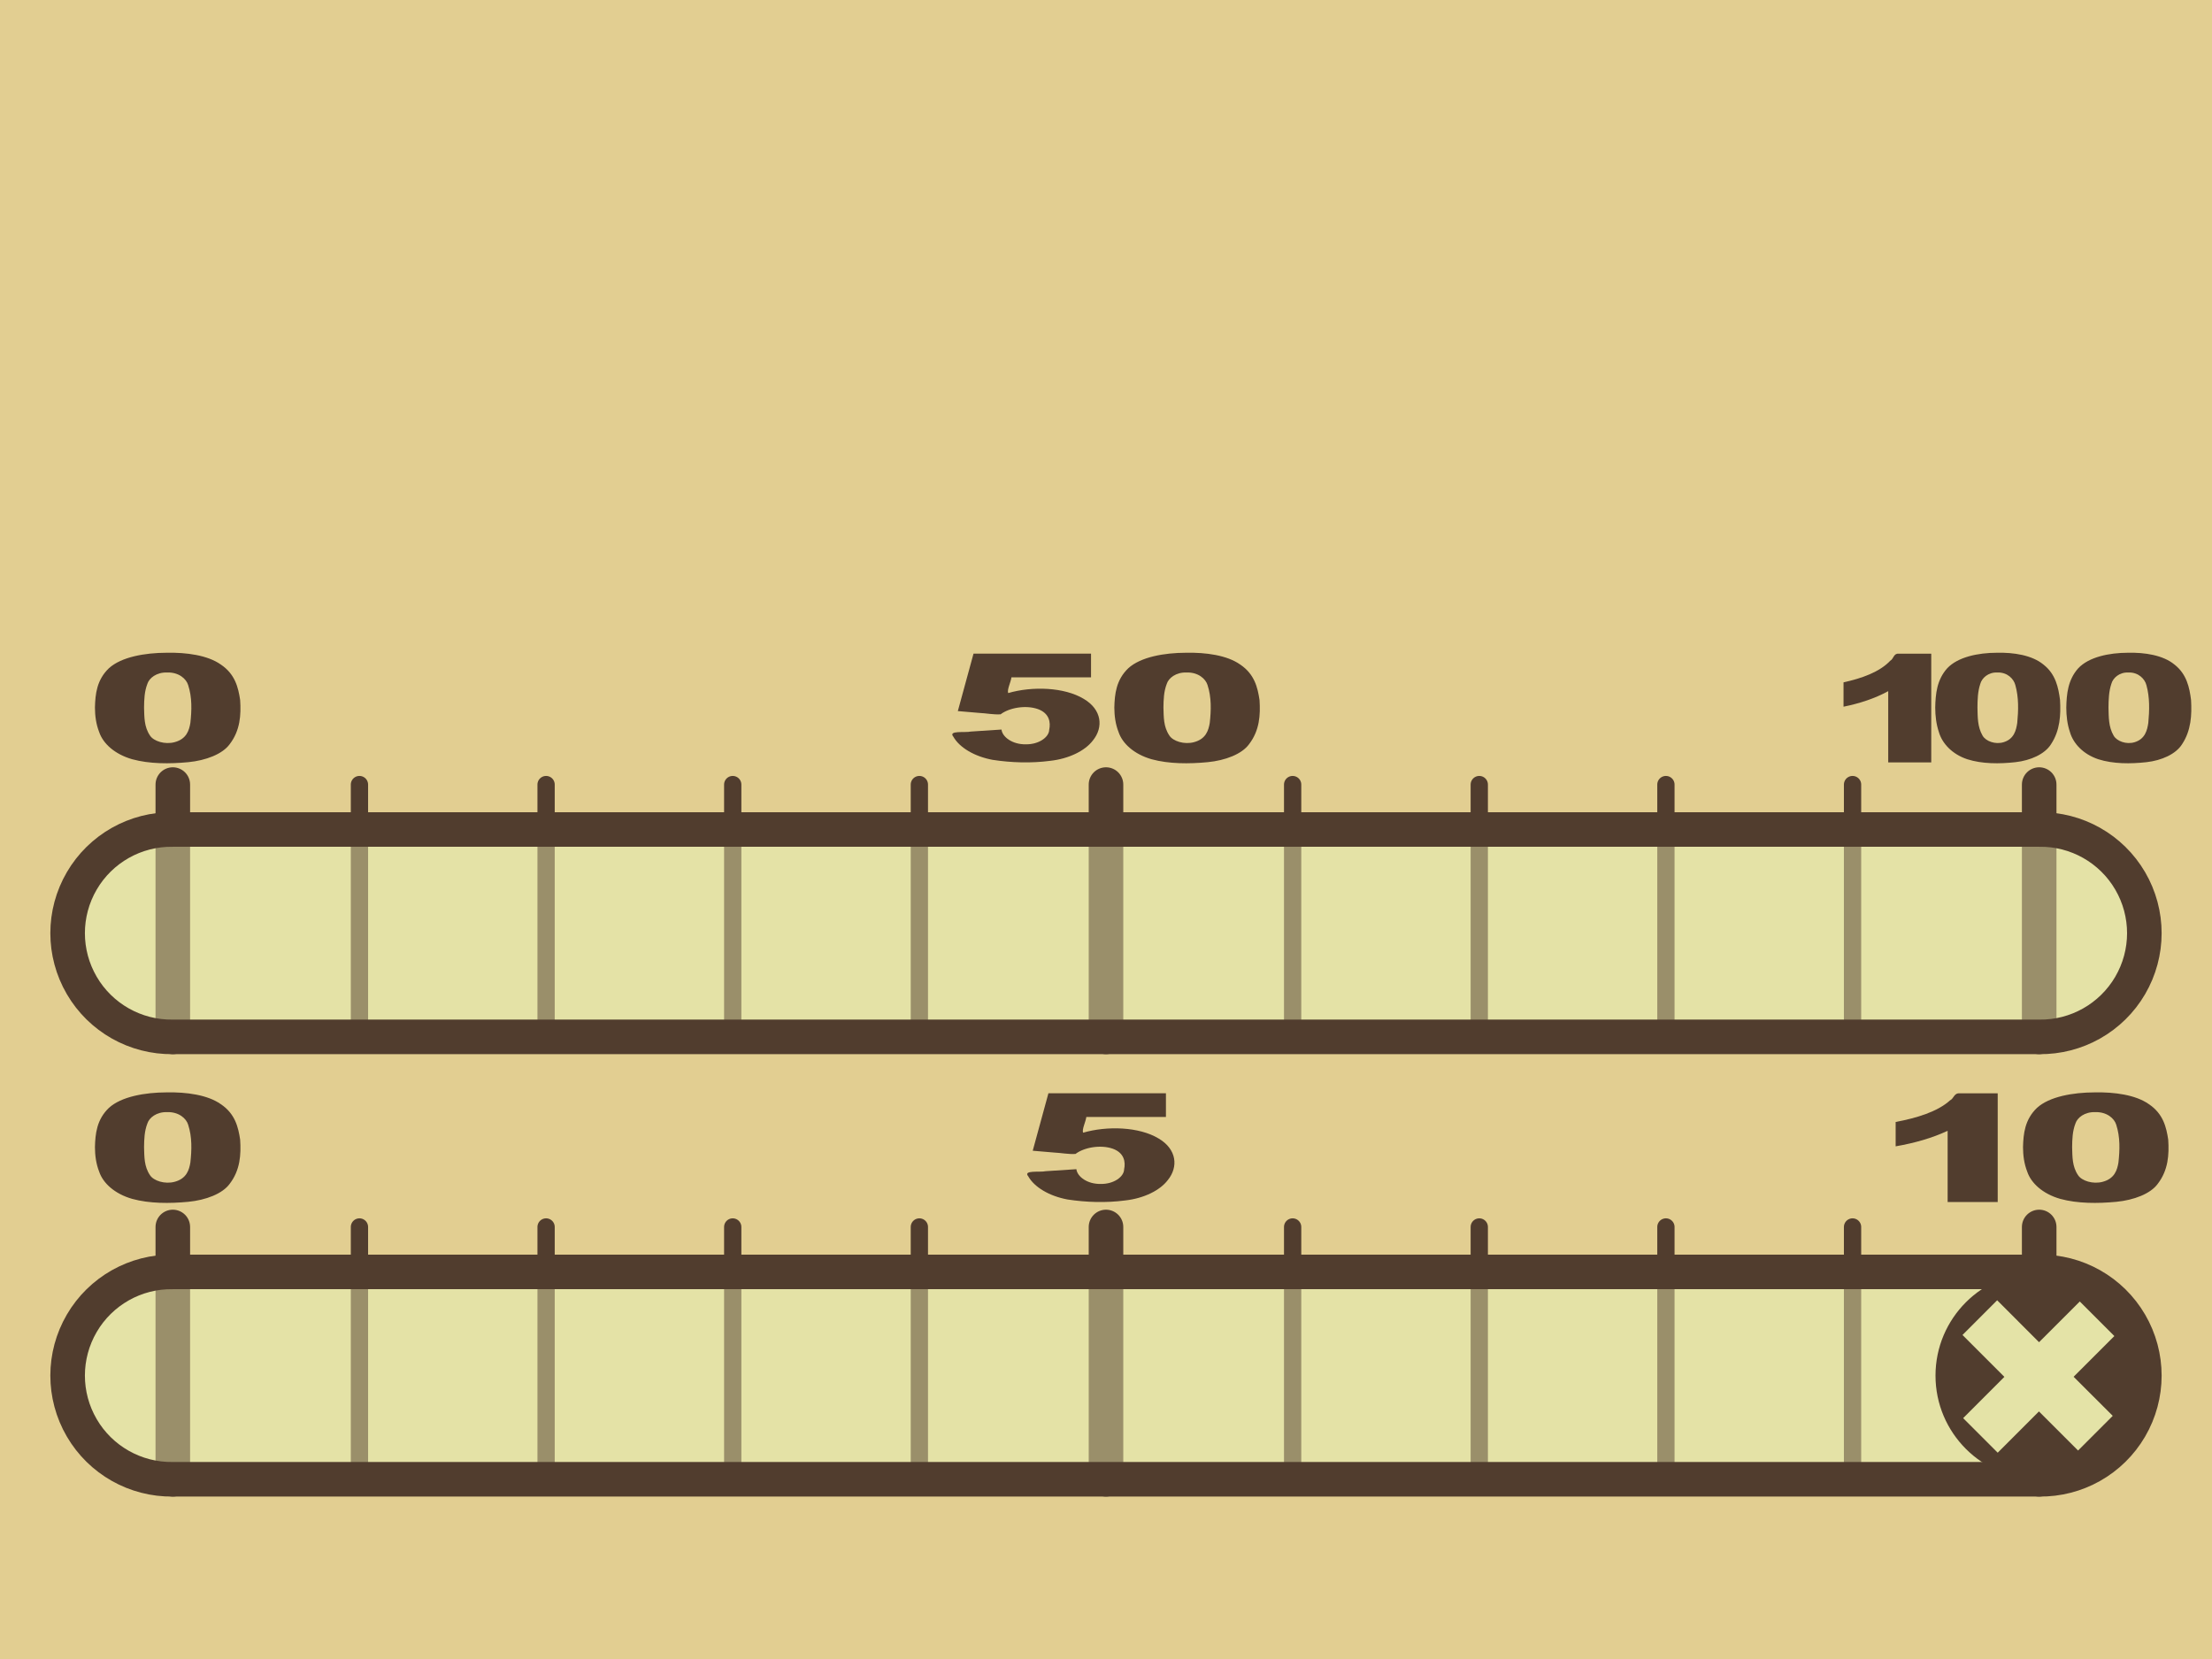
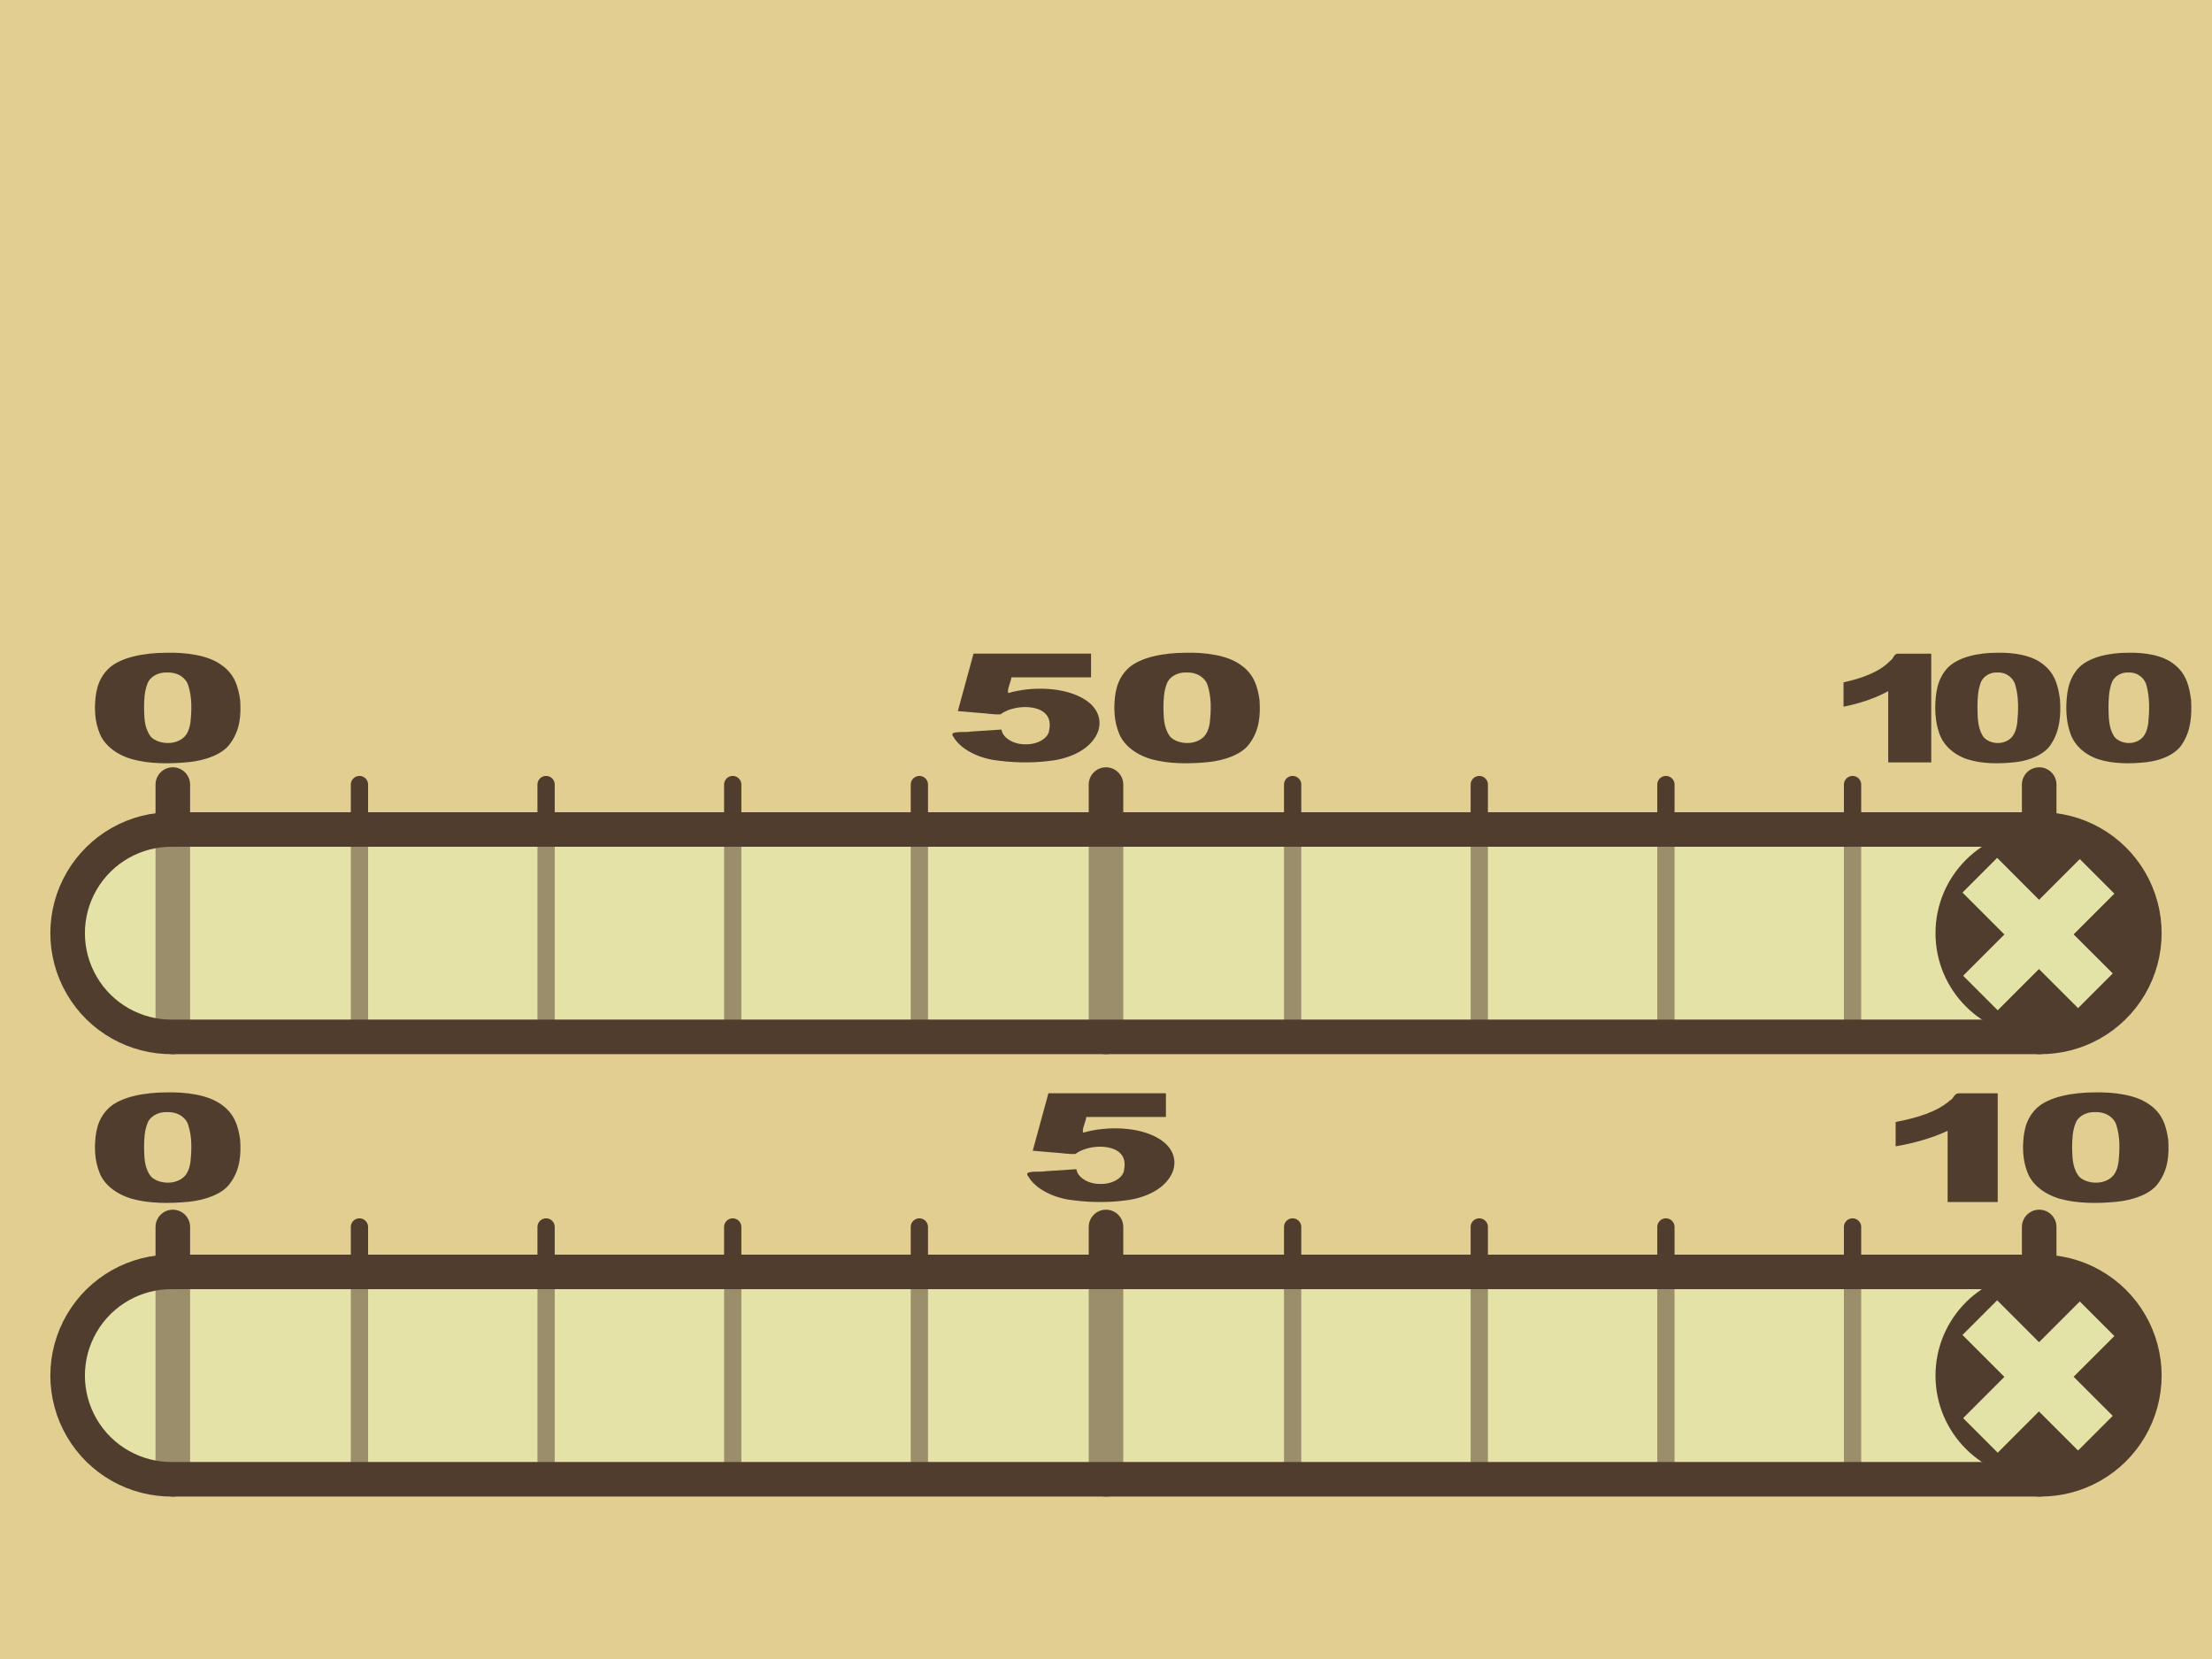
<svg xmlns="http://www.w3.org/2000/svg" version="1.0" width="100%" height="100%" viewBox="0 0 640 480" title="0 0 640 480" id="slider02">
  <defs id="defs2385">
    <style type="text/css">
        .results circle         { display:none; }
        .bg                     { opacity:1;fill:#e2ce91;fill-opacity:1;stroke:none;marker:none; }
        .largemark              { fill:none;stroke:#513d2e;stroke-width:10;stroke-linecap:round;}
        .thinmark               { fill:none;stroke:#513d2e;stroke-width:5;stroke-linecap:round; }
        .legend                 { fill:#513d2e;fill-opacity:1;stroke:none; }
        #cursor1                { display:none; opacity:1;fill:#d40000;fill-opacity:1;stroke:none;marker:none; cursor:pointer; }
        #cursor2                { display:none; opacity:1;fill:#d40000;fill-opacity:1;stroke:none;marker:none; cursor:pointer;  }
        #cursor3                { display:none; opacity:1;fill:#d40000;fill-opacity:1;stroke:none;marker:none; cursor:pointer;  }
        .filter                 { fill:#e4e3a7;fill-opacity:0.5;fill-rule:evenodd;stroke:none; }
        .border                 { fill:none;stroke:#513d2e;stroke-width:10; }
        #text path              { fill:#513d2e;fill-opacity:1;stroke:none; }
-         #block100               { display:none; }
-         .to1000 #block100       { display:inline; }
        .to1000 #hide1000       { display:none; }
    </style>
  </defs>
  <rect width="640" height="480" x="0" y="0" id="background" class="bg" />
  <g transform="translate(0,-30)">
    <path d="M 50,142 C 39.18,141.84 29.11,147.53 23.66,156.87 C 18.2,166.22 18.2,177.77 23.66,187.12 C 29.11,196.46 39.18,202.15 50,202 L 590,202 C 600.81,202.15 610.88,196.46 616.33,187.12 C 621.79,177.77 621.79,166.22 616.33,156.87 C 610.88,147.53 600.81,141.84 590,142 L 50,142 z" id="bgslider10" style="fill:#e4e3a7;fill-opacity:1;fill-rule:evenodd;stroke:none" />
    <path d="M 50,270 C 39.18,269.84 29.11,275.53 23.66,284.87 C 18.2,294.22 18.2,305.77 23.66,315.12 C 29.11,324.46 39.18,330.15 50,330 L 590,330 C 600.81,330.15 610.88,324.46 616.33,315.12 C 621.79,305.77 621.79,294.22 616.33,284.87 C 610.88,275.53 600.81,269.84 590,270 L 50,270 z" id="bgslider100" style="fill:#e4e3a7;fill-opacity:1;fill-rule:evenodd;stroke:none" />
    <path d="M 50,398 C 39.18,397.84 29.11,403.53 23.66,412.87 C 18.2,422.22 18.2,433.77 23.66,443.12 C 29.11,452.46 39.18,458.15 50,458 L 590,458 C 600.81,458.15 610.88,452.46 616.33,443.12 C 621.79,433.77 621.79,422.22 616.33,412.87 C 610.88,403.53 600.81,397.84 590,398 L 50,398 z" id="bgslider1000" style="fill:#e4e3a7;fill-opacity:1;fill-rule:evenodd;stroke:none" />
  </g>
  <g id="from0to1000">
    <g transform="translate(0,-30)">
      <path d="M 50,129 L 50,202" class="largemark" />
      <path d="M 320,129 L 320,202" class="largemark" />
      <path d="M 590,129 L 590,202" class="largemark" />
      <path d="M 104,129 L 104,202" class="thinmark" />
      <path d="M 158,129 L 158,202" class="thinmark" />
      <path d="M 212,129 L 212,202" class="thinmark" />
      <path d="M 266,129 L 266,202" class="thinmark" />
      <path d="M 374,129 L 374,202" class="thinmark" />
      <path d="M 428,129 L 428,202" class="thinmark" />
      <path d="M 482,129 L 482,202" class="thinmark" />
      <path d="M 536,129 L 536,202" class="thinmark" />
    </g>
    <g class="results">
      <circle cx="50" cy="142" r="30" id="000from0to1000" />
      <circle cx="104" cy="142" r="30" id="100from0to1000" />
      <circle cx="158" cy="142" r="30" id="200from0to1000" />
      <circle cx="212" cy="142" r="30" id="300from0to1000" />
      <circle cx="266" cy="142" r="30" id="400from0to1000" />
      <circle cx="320" cy="142" r="30" id="500from0to1000" />
      <circle cx="374" cy="142" r="30" id="600from0to1000" />
      <circle cx="428" cy="142" r="30" id="700from0to1000" />
      <circle cx="482" cy="142" r="30" id="800from0to1000" />
      <circle cx="536" cy="142" r="30" id="900from0to1000" />
      <circle cx="590" cy="142" r="30" id="1000from0to1000" />
    </g>
  </g>
  <g id="from0to100">
    <g transform="translate(0,-30)">
      <path d="M 50,257 L 50,330" class="largemark" />
      <path d="M 320,257 L 320,330" class="largemark" />
      <path d="M 590,257 L 590,330" class="largemark" />
      <path d="M 104,257 L 104,330" class="thinmark" />
      <path d="M 158,257 L 158,330" class="thinmark" />
      <path d="M 212,257 L 212,330" class="thinmark" />
      <path d="M 266,257 L 266,330" class="thinmark" />
      <path d="M 374,257 L 374,330" class="thinmark" />
      <path d="M 428,257 L 428,330" class="thinmark" />
      <path d="M 482,257 L 482,330" class="thinmark" />
      <path d="M 536,257 L 536,330" class="thinmark" />
    </g>
    <g class="results">
      <circle cx="50" cy="270" r="30" id="00from0to100" />
      <circle cx="104" cy="270" r="30" id="10from0to100" />
      <circle cx="158" cy="270" r="30" id="20from0to100" />
      <circle cx="212" cy="270" r="30" id="30from0to100" />
      <circle cx="266" cy="270" r="30" id="40from0to100" />
      <circle cx="320" cy="270" r="30" id="50from0to100" />
      <circle cx="374" cy="270" r="30" id="60from0to100" />
      <circle cx="428" cy="270" r="30" id="70from0to100" />
      <circle cx="482" cy="270" r="30" id="80from0to100" />
      <circle cx="536" cy="270" r="30" id="90from0to100" />
      <circle cx="590" cy="270" r="30" id="100from0to100" />
    </g>
  </g>
  <g id="from0to10">
    <g transform="translate(0,-30)">
      <path d="M 50,385 L 50,458" class="largemark" />
      <path d="M 320,385 L 320,458" class="largemark" />
      <path d="M 590,385 L 590,458" class="largemark" />
      <path d="M 104,385 L 104,458" class="thinmark" />
      <path d="M 158,385 L 158,458" class="thinmark" />
      <path d="M 212,385 L 212,458" class="thinmark" />
      <path d="M 266,385 L 266,458" class="thinmark" />
      <path d="M 374,385 L 374,458" class="thinmark" />
      <path d="M 428,385 L 428,458" class="thinmark" />
      <path d="M 482,385 L 482,458" class="thinmark" />
      <path d="M 536,385 L 536,458" class="thinmark" />
    </g>
    <g class="results">
      <circle cx="50" cy="398" r="30" id="0from0to10" />
      <circle cx="104" cy="398" r="30" id="1from0to10" />
      <circle cx="158" cy="398" r="30" id="2from0to10" />
      <circle cx="212" cy="398" r="30" id="3from0to10" />
      <circle cx="266" cy="398" r="30" id="4from0to10" />
      <circle cx="320" cy="398" r="30" id="5from0to10" />
      <circle cx="374" cy="398" r="30" id="6from0to10" />
      <circle cx="428" cy="398" r="30" id="7from0to10" />
      <circle cx="482" cy="398" r="30" id="8from0to10" />
      <circle cx="536" cy="398" r="30" id="9from0to10" />
      <circle cx="590" cy="398" r="30" id="10from0to10" />
    </g>
  </g>
  <path d="M 50,398 C 39.18,397.84 29.11,403.53 23.66,412.87 C 18.2,422.22 18.2,433.77 23.66,443.12 C 29.11,452.46 39.18,458.15 50,458 L 590,458 C 600.81,458.15 610.88,452.46 616.33,443.12 C 621.79,433.77 621.79,422.22 616.33,412.87 C 610.88,403.53 600.81,397.84 590,398 L 50,398 z" class="filter" transform="translate(0,-30)" />
  <path d="M 50,142 C 39.18,141.84 29.11,147.53 23.66,156.87 C 18.2,166.22 18.2,177.77 23.66,187.12 C 29.11,196.46 39.18,202.15 50,202 L 590,202 C 600.81,202.15 610.88,196.46 616.33,187.12 C 621.79,177.77 621.79,166.22 616.33,156.87 C 610.88,147.53 600.81,141.84 590,142 L 50,142 z" class="filter" transform="translate(0,-30)" />
  <path d="M 50,270 C 39.18,269.84 29.11,275.53 23.66,284.87 C 18.2,294.22 18.2,305.77 23.66,315.12 C 29.11,324.46 39.18,330.15 50,330 L 590,330 C 600.81,330.15 610.88,324.46 616.33,315.12 C 621.79,305.77 621.79,294.22 616.33,284.87 C 610.88,275.53 600.81,269.84 590,270 L 50,270 z" class="filter" transform="translate(0,-30)" />
  <g id="cursor1" class="cursor">
    <path d="M 30,0 C 30,16.56 16.56,30 1.83e-15,30 C -16.56,30 -30,16.56 -30,5.50e-15 C -30,-16.56 -16.56,-30 -5.51e-15,-30 C 16.56,-30 30,-16.56 30,-9.18e-15 L 30,0 z" />
    <rect width="640" height="60.66" x="-640" y="-30" style="fill-opacity:0.5;" />
  </g>
  <g id="cursor2" class="cursor">
    <path d="M 30,0 C 30,16.56 16.56,30 1.83e-15,30 C -16.56,30 -30,16.56 -30,5.50e-15 C -30,-16.56 -16.56,-30 -5.51e-15,-30 C 16.56,-30 30,-16.56 30,-9.18e-15 L 30,0 z" />
    <rect width="640" height="60.66" x="-640" y="-30" style="fill-opacity:0.5;" />
  </g>
  <g id="cursor3" class="cursor">
    <path d="M 30,0 C 30,16.56 16.56,30 1.83e-15,30 C -16.56,30 -30,16.56 -30,5.50e-15 C -30,-16.56 -16.56,-30 -5.51e-15,-30 C 16.56,-30 30,-16.56 30,-9.18e-15 L 30,0 z" />
    <rect width="640" height="60.66" x="-640" y="-30" style="fill-opacity:0.5;" />
  </g>
  <g id="block10" transform="translate(0,-30)">
    <circle cx="590" cy="428" r="29" style="fill:#e4e3a7" />
    <path d="M 590,398 C 573.44,398 560,411.44 560,428 C 560,444.56 573.44,458 590,458 C 606.56,458 620,444.56 620,428 C 620,411.44 606.56,398 590,398 z M 577.84,406.21 L 589.96,418.34 L 601.75,406.56 L 611.75,416.56 L 599.96,428.34 L 611.28,439.65 L 601.25,449.68 L 589.93,438.37 L 578,450.31 L 568,440.31 L 579.93,428.37 L 567.81,416.25 L 577.84,406.21 z" style="fill:#513d2e;" />
  </g>
  <g id="block100" transform="translate(0,-30)">
    <circle cx="590" cy="300" r="29" style="fill:#e4e3a7" />
    <path d="M 590,270 C 573.44,270 560,283.44 560,300 C 560,316.56 573.44,330 590,330 C 606.56,330 620,316.56 620,300 C 620,283.44 606.56,270 590,270 z M 577.84,278.21 L 589.96,290.34 L 601.75,278.56 L 611.75,288.56 L 599.96,300.34 L 611.28,311.65 L 601.25,321.68 L 589.93,310.37 L 578,322.31 L 568,312.31 L 579.93,300.37 L 567.81,288.25 L 577.84,278.21 z" style="fill:#513d2e;" />
  </g>
  <g id="foreground" transform="translate(0,-30)">
    <path d="M 0,397 L 0,459 L 50,459 C 39.18,458.15 29.1,452.46 23.65,443.12 C 18.19,433.77 18.19,422.22 23.65,412.87 C 29.1,403.53 39.18,397.84 50,397 L 0,397 z" class="bg" />
    <path d="M 0,141 L 0,203 L 50,203 C 39.18,202.15 29.1,196.46 23.65,187.12 C 18.19,177.77 18.19,166.22 23.65,156.87 C 29.1,147.53 39.18,141.84 50,141 L 0,141 z" class="bg" />
    <path d="M 0,269 L 0,331 L 50,331 C 39.18,330.15 29.1,324.46 23.65,315.12 C 18.19,305.77 18.19,294.22 23.65,284.87 C 29.1,275.53 39.18,269.84 50,269 L 0,269 z" class="bg" />
    <path d="M 50,398 C 39.18,397.84 29.11,403.53 23.66,412.87 C 18.2,422.22 18.2,433.77 23.66,443.12 C 29.11,452.46 39.18,458.15 50,458 L 590,458 C 600.81,458.15 610.88,452.46 616.33,443.12 C 621.79,433.77 621.79,422.22 616.33,412.87 C 610.88,403.53 600.81,397.84 590,398 L 50,398 z" class="border" />
    <path d="M 50,142 C 39.18,141.84 29.11,147.53 23.66,156.87 C 18.2,166.22 18.2,177.77 23.66,187.12 C 29.11,196.46 39.18,202.15 50,202 L 590,202 C 600.81,202.15 610.88,196.46 616.33,187.12 C 621.79,177.77 621.79,166.22 616.33,156.87 C 610.88,147.53 600.81,141.84 590,142 L 50,142 z" class="border" />
    <path d="M 50,270 C 39.18,269.84 29.11,275.53 23.66,284.87 C 18.2,294.22 18.2,305.77 23.66,315.12 C 29.11,324.46 39.18,330.15 50,330 L 590,330 C 600.81,330.15 610.88,324.46 616.33,315.12 C 621.79,305.77 621.79,294.22 616.33,284.87 C 610.88,275.53 600.81,269.84 590,270 L 50,270 z" class="border" />
  </g>
  <g id="text" transform="translate(0,-30)">
    <path d="M 27.47,361.92 C 27.56,358.04 27.99,353.91 31.51,350.54 C 35.11,347.26 41.97,346.07 48.21,346.06 C 53.88,345.94 60.06,346.76 63.87,349.46 C 68.04,352.24 68.94,356.14 69.48,359.72 C 69.77,364.03 69.51,368.54 66.46,372.51 C 64.37,375.4 59.54,377.23 54.48,377.72 C 49.09,378.23 43.28,378.25 38.24,376.87 C 33.13,375.4 29.8,372.29 28.7,369.02 C 27.79,366.7 27.48,364.3 27.47,361.92 z M 41.68,361.94 C 41.77,364.64 41.67,367.47 43.4,370.02 C 44.46,371.66 47.71,372.68 50.49,371.94 C 54.04,371.01 54.72,368.43 55.08,366.37 C 55.48,362.72 55.61,359.01 54.44,355.41 C 53.9,353.62 51.76,351.68 48.39,351.77 C 45.28,351.67 43.17,353.39 42.64,355.06 C 41.77,357.31 41.71,359.64 41.68,361.94 L 41.68,361.94 z" />
    <path d="M 303.34,346.32 C 314.67,346.32 326,346.32 337.34,346.32 C 337.34,348.61 337.34,350.89 337.34,353.17 C 329.66,353.17 321.98,353.17 314.31,353.17 C 314.13,354.59 312.96,356.81 313.39,357.72 C 320.35,355.7 329.6,356 335.24,359.41 C 340.47,362.5 341,367.61 337.87,371.45 C 335.59,374.44 330.94,376.73 325.53,377.33 C 320.05,378.05 314.28,377.88 308.88,377.05 C 303.59,376.07 299.27,373.49 297.51,370.36 C 295.9,368.45 300.86,369.25 302.58,368.86 C 305.53,368.66 308.48,368.47 311.43,368.28 C 311.69,370.46 314.64,372.64 318.5,372.55 C 322.23,372.61 325.19,370.49 325.24,368.34 C 325.69,366.23 325.32,363.58 321.97,362.36 C 318.41,361.11 313.63,361.99 311.18,363.87 C 309.17,364.01 307.06,363.56 305.01,363.47 C 302.94,363.3 300.87,363.12 298.8,362.94 C 300.32,357.4 301.83,351.86 303.34,346.32 z" />
    <path d="M 578,346.33 C 578,356.82 578,367.3 578,377.78 C 573.17,377.78 568.34,377.78 563.51,377.78 C 563.51,370.91 563.51,364.04 563.51,357.17 C 559.07,359.27 553.88,360.73 548.47,361.67 C 548.47,359.32 548.47,356.97 548.47,354.62 C 554.52,353.49 560.59,351.65 564.19,348.38 C 565.35,347.84 565.3,346.23 566.99,346.33 C 570.66,346.33 574.33,346.33 578,346.33 z" />
    <path d="M 585.32,361.92 C 585.41,358.04 585.84,353.91 589.36,350.54 C 592.96,347.26 599.82,346.07 606.06,346.06 C 611.73,345.94 617.91,346.76 621.72,349.46 C 625.89,352.24 626.79,356.14 627.33,359.72 C 627.62,364.03 627.36,368.54 624.31,372.51 C 622.22,375.4 617.39,377.23 612.33,377.72 C 606.94,378.23 601.13,378.25 596.09,376.87 C 590.98,375.4 587.65,372.29 586.55,369.02 C 585.64,366.7 585.33,364.3 585.32,361.92 z M 599.53,361.94 C 599.62,364.64 599.52,367.47 601.25,370.02 C 602.31,371.66 605.56,372.68 608.34,371.94 C 611.89,371.01 612.57,368.43 612.93,366.37 C 613.33,362.72 613.46,359.01 612.29,355.41 C 611.75,353.62 609.61,351.68 606.24,351.77 C 603.13,351.67 601.02,353.39 600.49,355.06 C 599.62,357.31 599.56,359.64 599.53,361.94 L 599.53,361.94 z" />
    <path d="M 27.47,234.72 C 27.56,230.84 27.99,226.71 31.51,223.34 C 35.11,220.06 41.97,218.87 48.21,218.86 C 53.88,218.74 60.06,219.56 63.87,222.26 C 68.04,225.04 68.94,228.94 69.48,232.52 C 69.77,236.83 69.51,241.34 66.46,245.31 C 64.37,248.2 59.54,250.03 54.48,250.52 C 49.09,251.03 43.28,251.05 38.24,249.67 C 33.13,248.2 29.8,245.09 28.7,241.82 C 27.79,239.5 27.48,237.1 27.47,234.72 z M 41.68,234.74 C 41.77,237.44 41.67,240.27 43.4,242.82 C 44.46,244.46 47.71,245.48 50.49,244.74 C 54.04,243.81 54.72,241.23 55.08,239.17 C 55.48,235.52 55.61,231.81 54.44,228.21 C 53.9,226.42 51.76,224.48 48.39,224.57 C 45.28,224.47 43.17,226.19 42.64,227.86 C 41.77,230.11 41.71,232.44 41.68,234.74 L 41.68,234.74 z" />
    <path d="M 281.67,219.12 C 293,219.12 304.33,219.12 315.67,219.12 C 315.67,221.41 315.67,223.69 315.67,225.97 C 307.99,225.97 300.31,225.97 292.64,225.97 C 292.46,227.39 291.29,229.61 291.72,230.52 C 298.68,228.5 307.93,228.8 313.57,232.21 C 318.8,235.3 319.33,240.41 316.2,244.25 C 313.92,247.24 309.27,249.53 303.86,250.13 C 298.38,250.85 292.61,250.68 287.21,249.85 C 281.92,248.87 277.6,246.29 275.84,243.16 C 274.23,241.25 279.19,242.05 280.91,241.66 C 283.86,241.46 286.81,241.27 289.76,241.08 C 290.02,243.26 292.97,245.44 296.83,245.35 C 300.56,245.41 303.52,243.29 303.57,241.14 C 304.02,239.03 303.65,236.38 300.3,235.16 C 296.74,233.91 291.96,234.79 289.51,236.67 C 287.5,236.81 285.39,236.36 283.34,236.27 C 281.27,236.1 279.2,235.92 277.13,235.74 C 278.65,230.2 280.16,224.66 281.67,219.12 z" />
    <path d="M 322.41,234.72 C 322.5,230.84 322.93,226.71 326.45,223.34 C 330.05,220.06 336.91,218.87 343.15,218.86 C 348.82,218.74 355,219.56 358.81,222.26 C 362.98,225.04 363.88,228.94 364.42,232.52 C 364.71,236.83 364.45,241.34 361.4,245.31 C 359.31,248.2 354.48,250.03 349.42,250.52 C 344.03,251.03 338.22,251.05 333.18,249.67 C 328.07,248.2 324.74,245.09 323.64,241.82 C 322.73,239.5 322.42,237.1 322.41,234.72 z M 336.62,234.74 C 336.71,237.44 336.61,240.27 338.34,242.82 C 339.4,244.46 342.65,245.48 345.43,244.74 C 348.98,243.81 349.66,241.23 350.02,239.17 C 350.42,235.52 350.55,231.81 349.38,228.21 C 348.84,226.42 346.7,224.48 343.33,224.57 C 340.22,224.47 338.11,226.19 337.58,227.86 C 336.71,230.11 336.65,232.44 336.62,234.74 L 336.62,234.74 z" />
    <path d="M 558.77,219.13 C 558.77,229.62 558.77,240.1 558.77,250.58 C 554.62,250.58 550.47,250.58 546.32,250.58 C 546.32,243.71 546.32,236.84 546.32,229.97 C 542.5,232.07 538.04,233.53 533.39,234.47 C 533.39,232.12 533.39,229.77 533.39,227.42 C 538.59,226.29 543.81,224.45 546.9,221.18 C 547.9,220.64 547.85,219.03 549.31,219.13 C 552.46,219.13 555.61,219.13 558.77,219.13 z" />
    <path d="M 559.92,234.72 C 560,230.84 560.37,226.71 563.4,223.34 C 566.49,220.06 572.38,218.87 577.75,218.86 C 582.62,218.74 587.93,219.56 591.21,222.26 C 594.79,225.04 595.56,228.94 596.03,232.52 C 596.28,236.83 596.05,241.34 593.43,245.31 C 591.64,248.2 587.48,250.03 583.14,250.52 C 578.5,251.03 573.51,251.05 569.18,249.67 C 564.79,248.2 561.93,245.09 560.98,241.82 C 560.2,239.5 559.93,237.1 559.92,234.72 z M 572.14,234.74 C 572.21,237.44 572.13,240.27 573.61,242.82 C 574.52,244.46 577.32,245.48 579.71,244.74 C 582.76,243.81 583.34,241.23 583.65,239.17 C 584,235.52 584.11,231.81 583.1,228.21 C 582.64,226.42 580.8,224.48 577.9,224.57 C 575.23,224.47 573.42,226.19 572.96,227.86 C 572.21,230.11 572.16,232.44 572.14,234.74 L 572.14,234.74 z" />
    <path d="M 597.84,234.72 C 597.92,230.84 598.29,226.71 601.31,223.34 C 604.4,220.06 610.3,218.87 615.66,218.86 C 620.53,218.74 625.85,219.56 629.12,222.26 C 632.7,225.04 633.48,228.94 633.94,232.52 C 634.19,236.83 633.97,241.34 631.35,245.31 C 629.55,248.2 625.4,250.03 621.05,250.52 C 616.42,251.03 611.43,251.05 607.09,249.67 C 602.7,248.2 599.84,245.09 598.9,241.82 C 598.11,239.5 597.85,237.1 597.84,234.72 z M 610.05,234.74 C 610.13,237.44 610.04,240.27 611.53,242.82 C 612.44,244.46 615.23,245.48 617.62,244.74 C 620.67,243.81 621.26,241.23 621.57,239.17 C 621.91,235.52 622.02,231.81 621.02,228.21 C 620.55,226.42 618.71,224.48 615.82,224.57 C 613.14,224.47 611.33,226.19 610.88,227.86 C 610.13,230.11 610.08,232.44 610.05,234.74 L 610.05,234.74 z" />
    <path d="M 27.47,105.52 C 27.56,101.64 27.99,97.51 31.51,94.14 C 35.11,90.86 41.97,89.67 48.21,89.66 C 53.88,89.54 60.06,90.36 63.87,93.06 C 68.04,95.84 68.94,99.74 69.48,103.32 C 69.77,107.63 69.51,112.14 66.46,116.11 C 64.37,119 59.54,120.83 54.48,121.32 C 49.09,121.83 43.28,121.85 38.24,120.47 C 33.13,119 29.8,115.89 28.7,112.62 C 27.79,110.3 27.48,107.9 27.47,105.52 z M 41.68,105.54 C 41.77,108.24 41.67,111.07 43.4,113.62 C 44.46,115.26 47.71,116.28 50.49,115.54 C 54.04,114.61 54.72,112.03 55.08,109.97 C 55.48,106.32 55.61,102.61 54.44,99.01 C 53.9,97.22 51.76,95.28 48.39,95.37 C 45.28,95.27 43.17,96.99 42.64,98.66 C 41.77,100.91 41.71,103.24 41.68,105.54 L 41.68,105.54 z" />
    <path d="M 277.75,89.92 C 286.18,89.92 294.6,89.92 303.03,89.92 C 303.03,92.21 303.03,94.49 303.03,96.77 C 297.32,96.77 291.61,96.77 285.91,96.77 C 285.78,98.19 284.91,100.41 285.23,101.32 C 290.4,99.3 297.28,99.6 301.47,103.01 C 305.36,106.1 305.76,111.21 303.43,115.05 C 301.73,118.04 298.28,120.33 294.25,120.93 C 290.18,121.65 285.89,121.48 281.87,120.65 C 277.94,119.67 274.73,117.09 273.42,113.96 C 272.22,112.05 275.91,112.85 277.19,112.46 C 279.38,112.26 281.58,112.07 283.77,111.88 C 283.96,114.06 286.16,116.24 289.03,116.15 C 291.8,116.21 294,114.09 294.04,111.94 C 294.37,109.83 294.1,107.18 291.61,105.96 C 288.96,104.71 285.4,105.59 283.58,107.47 C 282.09,107.61 280.52,107.16 278.99,107.07 C 277.46,106.9 275.92,106.72 274.38,106.54 C 275.51,101 276.63,95.46 277.75,89.92 z" />
    <path d="M 304.57,105.52 C 304.64,101.64 304.96,97.51 307.58,94.14 C 310.25,90.86 315.35,89.67 319.99,89.66 C 324.21,89.54 328.81,90.36 331.64,93.06 C 334.74,95.84 335.41,99.74 335.81,103.32 C 336.03,107.63 335.83,112.14 333.56,116.11 C 332.01,119 328.42,120.83 324.66,121.32 C 320.65,121.83 316.33,121.85 312.58,120.47 C 308.78,119 306.31,115.89 305.49,112.62 C 304.81,110.3 304.58,107.9 304.57,105.52 z M 315.14,105.54 C 315.21,108.24 315.13,111.07 316.42,113.62 C 317.21,115.26 319.62,116.28 321.69,115.54 C 324.33,114.61 324.84,112.03 325.1,109.97 C 325.4,106.32 325.5,102.61 324.63,99.01 C 324.23,97.22 322.63,95.28 320.13,95.37 C 317.82,95.27 316.25,96.99 315.85,98.66 C 315.21,100.91 315.16,103.24 315.14,105.54 L 315.14,105.54 z" />
    <path d="M 336.7,105.52 C 336.77,101.64 337.09,97.51 339.71,94.14 C 342.39,90.86 347.49,89.67 352.13,89.66 C 356.34,89.54 360.94,90.36 363.77,93.06 C 366.87,95.84 367.54,99.74 367.94,103.32 C 368.16,107.63 367.96,112.14 365.7,116.11 C 364.14,119 360.55,120.83 356.79,121.32 C 352.78,121.83 348.46,121.85 344.71,120.47 C 340.91,119 338.44,115.89 337.62,112.62 C 336.94,110.3 336.71,107.9 336.7,105.52 z M 347.27,105.54 C 347.34,108.24 347.26,111.07 348.55,113.62 C 349.34,115.26 351.75,116.28 353.82,115.54 C 356.46,114.61 356.97,112.03 357.23,109.97 C 357.53,106.32 357.63,102.61 356.76,99.01 C 356.36,97.22 354.77,95.28 352.26,95.37 C 349.95,95.27 348.38,96.99 347.98,98.66 C 347.34,100.91 347.29,103.24 347.27,105.54 L 347.27,105.54 z" />
    <path d="M 553.06,89.93 C 553.06,100.42 553.06,110.9 553.06,121.38 C 550.03,121.38 547.01,121.38 543.98,121.38 C 543.98,114.51 543.98,107.64 543.98,100.77 C 541.2,102.87 537.94,104.33 534.55,105.27 C 534.55,102.92 534.55,100.57 534.55,98.22 C 538.34,97.09 542.15,95.25 544.4,91.98 C 545.13,91.44 545.1,89.83 546.16,89.93 C 548.46,89.93 550.76,89.93 553.06,89.93 z" />
    <path d="M 553.9,105.52 C 553.96,101.64 554.23,97.51 556.44,94.14 C 558.69,90.86 562.98,89.67 566.9,89.66 C 570.45,89.54 574.32,90.36 576.71,93.06 C 579.32,95.84 579.89,99.74 580.23,103.32 C 580.41,107.63 580.24,112.14 578.33,116.11 C 577.03,119 573.99,120.83 570.83,121.32 C 567.45,121.83 563.81,121.85 560.65,120.47 C 557.45,119 555.36,115.89 554.67,112.62 C 554.1,110.3 553.91,107.9 553.9,105.52 z M 562.81,105.54 C 562.86,108.24 562.8,111.07 563.88,113.62 C 564.54,115.26 566.59,116.28 568.33,115.54 C 570.55,114.61 570.98,112.03 571.2,109.97 C 571.46,106.32 571.54,102.61 570.8,99.01 C 570.47,97.22 569.12,95.28 567.01,95.37 C 565.06,95.27 563.74,96.99 563.41,98.66 C 562.86,100.91 562.82,103.24 562.81,105.54 L 562.81,105.54 z" />
    <path d="M 581.55,105.52 C 581.61,101.64 581.88,97.51 584.08,94.14 C 586.33,90.86 590.63,89.67 594.54,89.66 C 598.09,89.54 601.97,90.36 604.36,93.06 C 606.97,95.84 607.54,99.74 607.87,103.32 C 608.05,107.63 607.89,112.14 605.98,116.11 C 604.67,119 601.65,120.83 598.47,121.32 C 595.1,121.83 591.46,121.85 588.29,120.47 C 585.09,119 583.01,115.89 582.32,112.62 C 581.75,110.3 581.56,107.9 581.55,105.52 z M 590.45,105.54 C 590.51,108.24 590.45,111.07 591.53,113.62 C 592.2,115.26 594.23,116.28 595.97,115.54 C 598.2,114.61 598.63,112.03 598.85,109.97 C 599.1,106.32 599.18,102.61 598.45,99.01 C 598.11,97.22 596.77,95.28 594.66,95.37 C 592.71,95.27 591.39,96.99 591.06,98.66 C 590.51,100.91 590.47,103.24 590.45,105.54 L 590.45,105.54 z" />
    <path d="M 608.8,105.52 C 608.86,101.64 609.13,97.51 611.33,94.14 C 613.58,90.86 617.89,89.67 621.79,89.66 C 625.35,89.54 629.22,90.36 631.61,93.06 C 634.22,95.84 634.79,99.74 635.12,103.32 C 635.31,107.63 635.15,112.14 633.24,116.11 C 631.92,119 628.9,120.83 625.72,121.32 C 622.35,121.83 618.71,121.85 615.55,120.47 C 612.34,119 610.26,115.89 609.57,112.62 C 609,110.3 608.81,107.9 608.8,105.52 z M 617.7,105.54 C 617.76,108.24 617.7,111.07 618.78,113.62 C 619.45,115.26 621.48,116.28 623.22,115.54 C 625.45,114.61 625.88,112.03 626.1,109.97 C 626.35,106.32 626.43,102.61 625.7,99.01 C 625.36,97.22 624.02,95.28 621.91,95.37 C 619.96,95.27 618.64,96.99 618.31,98.66 C 617.76,100.91 617.73,103.24 617.7,105.54 L 617.7,105.54 z" />
  </g>
  <rect width="640" height="180" x="0" y="0" id="hide1000" class="bg" />
</svg>
